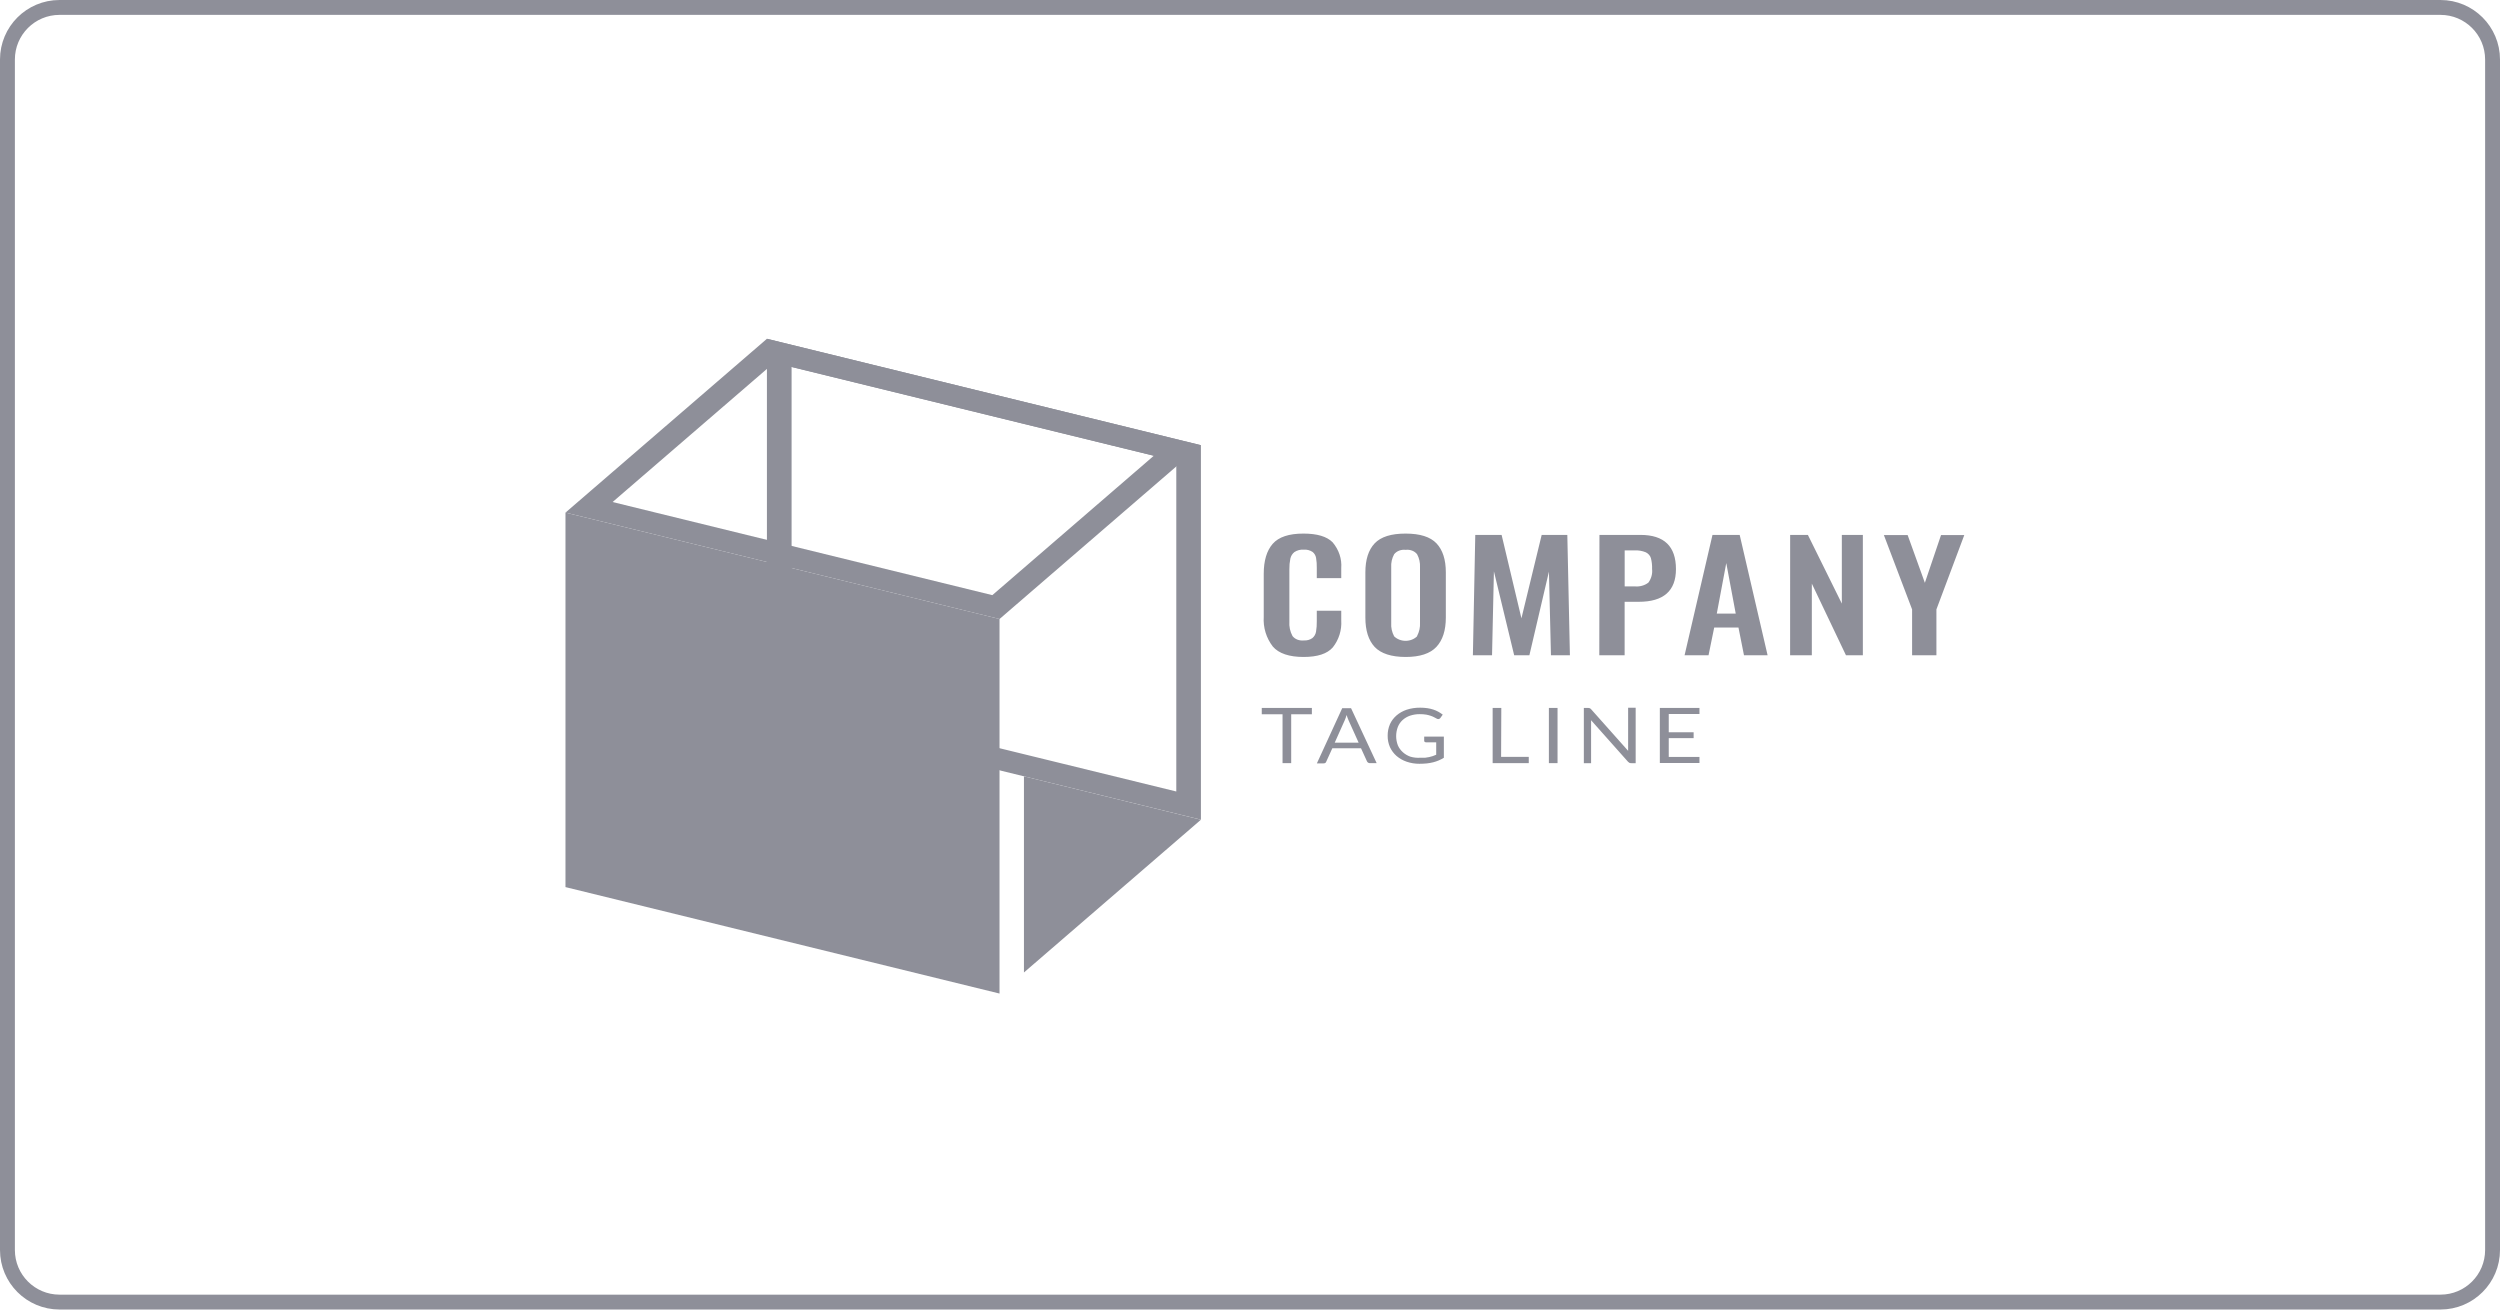
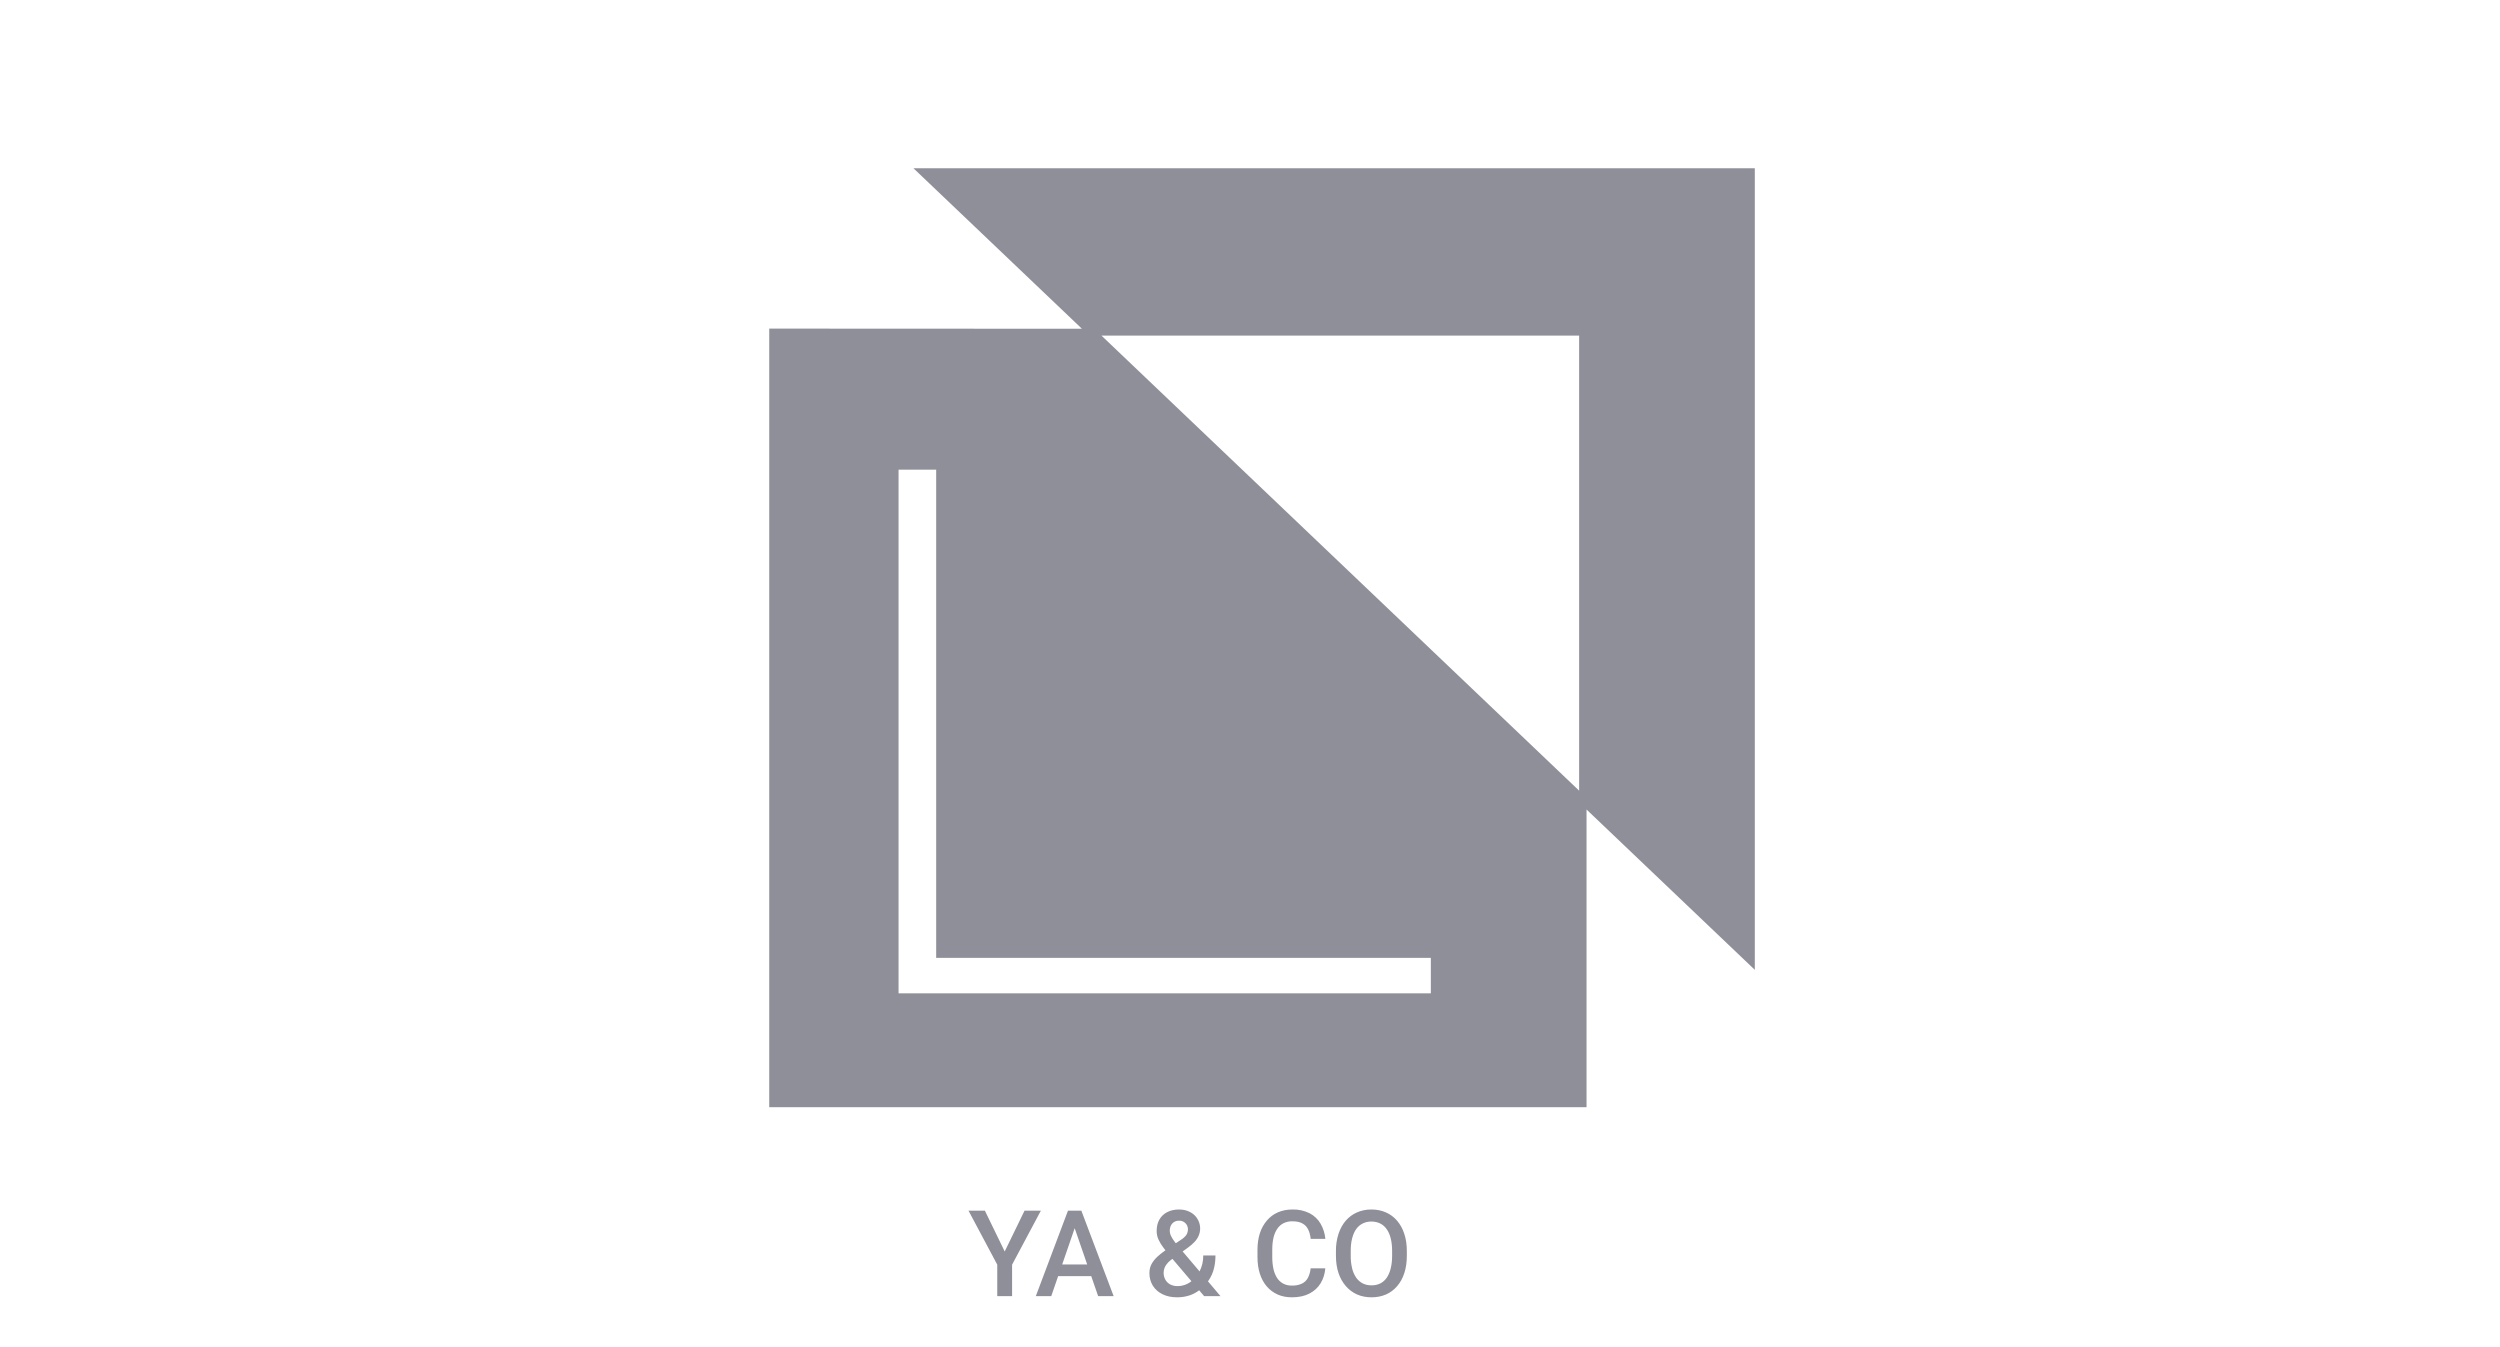
- <svg xmlns="http://www.w3.org/2000/svg" width="168" height="88" fill="none">
-   <rect width="167" height="87" x=".5" y=".5" stroke="#8E8F99" rx="3.5" />
-   <path fill="#8E8F99" d="M85.53 43.443a2.952 2.952 0 0 1-.607-1.992v-2.888c0-.885.201-1.558.603-2.018.402-.46 1.092-.69 2.07-.688.92 0 1.572.196 1.958.588.42.5.625 1.111.578 1.727v.68h-1.644v-.688c.006-.225-.01-.45-.048-.673a.651.651 0 0 0-.234-.4.951.951 0 0 0-.596-.155 1.007 1.007 0 0 0-.627.164.77.77 0 0 0-.272.44 3.342 3.342 0 0 0-.065.715v3.505a1.79 1.79 0 0 0 .211.984.772.772 0 0 0 .328.239c.133.051.28.07.425.055.21.015.42-.042.582-.159a.706.706 0 0 0 .245-.426c.038-.232.056-.467.051-.702v-.711h1.644v.65a2.644 2.644 0 0 1-.568 1.815c-.378.429-1.021.643-1.968.643-.947 0-1.662-.229-2.067-.705ZM92.376 43.473c-.415-.45-.623-1.105-.623-1.972v-3.038c0-.858.208-1.507.623-1.948.416-.44 1.11-.66 2.084-.658.967 0 1.658.22 2.073.658.416.441.627 1.09.627 1.948v3.038c0 .858-.211 1.516-.633 1.969-.422.452-1.11.678-2.067.678-.957 0-1.665-.229-2.084-.675Zm2.85-.729c.149-.282.217-.59.198-.899v-3.72a1.651 1.651 0 0 0-.195-.88.776.776 0 0 0-.335-.243.907.907 0 0 0-.434-.052.92.92 0 0 0-.435.052.788.788 0 0 0-.338.242c-.15.275-.217.578-.197.882v3.737c-.021.309.047.617.197.899.096.094.214.17.347.222a1.161 1.161 0 0 0 .845 0c.133-.052.251-.128.347-.222v-.018ZM99.138 35.946h1.77l1.332 5.605 1.361-5.605h1.723l.174 8.09h-1.274l-.136-5.622-1.314 5.622h-1.021l-1.362-5.643-.126 5.643h-1.287l.16-8.09ZM107.483 35.946h2.758c1.589 0 2.383.766 2.383 2.297 0 1.467-.836 2.2-2.509 2.198h-.94v3.595h-1.702l.01-8.09Zm2.356 3.458c.168.018.339.005.501-.04.161-.043.31-.117.435-.216.195-.273.282-.594.245-.914a2.533 2.533 0 0 0-.081-.734.599.599 0 0 0-.126-.222.693.693 0 0 0-.215-.163 1.76 1.76 0 0 0-.759-.129h-.661v2.418h.661ZM115.079 35.946h1.828l1.876 8.09h-1.587l-.371-1.865h-1.631l-.381 1.865h-1.61l1.876-8.09Zm1.562 5.288-.636-3.396-.637 3.396h1.273ZM120.298 35.946h1.192l2.281 4.615v-4.615h1.413v8.09h-1.134l-2.295-4.817v4.817h-1.46l.003-8.09ZM128.493 40.952l-1.896-4.995h1.597l1.157 3.208 1.086-3.208H132l-1.873 4.995v3.084h-1.634v-3.084ZM88.158 47.574v.423h-1.39v3.287h-.581v-3.287H84.79v-.423h3.367ZM92.512 51.284h-.45a.2.2 0 0 1-.125-.035.193.193 0 0 1-.075-.085l-.402-.881h-1.927l-.401.881a.244.244 0 0 1-.062.1.207.207 0 0 1-.126.035h-.45l1.703-3.71h.593l1.722 3.695Zm-2.819-1.377H91.3l-.68-1.51a2.703 2.703 0 0 1-.127-.35l-.064.197-.062.156-.674 1.507ZM95.447 50.92c.107.005.214.005.32 0 .092-.008.183-.023.273-.044.083-.018.165-.04.245-.067.075-.027.15-.06.228-.092v-.834h-.681a.143.143 0 0 1-.05-.006.128.128 0 0 1-.042-.023.086.086 0 0 1-.026-.03.075.075 0 0 1-.008-.038v-.285h1.321v1.422a2.57 2.57 0 0 1-.718.303c-.14.035-.282.06-.426.076a5.152 5.152 0 0 1-.497.024 2.596 2.596 0 0 1-.858-.139 2.094 2.094 0 0 1-.681-.387 1.794 1.794 0 0 1-.44-.588 1.854 1.854 0 0 1-.156-.77 1.923 1.923 0 0 1 .153-.775c.098-.22.248-.42.44-.588.194-.167.426-.298.68-.385.292-.095.602-.141.913-.138.159 0 .317.01.473.032.139.02.274.051.405.094.12.039.234.088.34.147.105.058.204.123.297.194l-.163.23a.143.143 0 0 1-.056.05.17.17 0 0 1-.077.02.222.222 0 0 1-.106-.03 2.103 2.103 0 0 1-.166-.088 1.51 1.51 0 0 0-.229-.1 2.14 2.14 0 0 0-.313-.082 2.625 2.625 0 0 0-.432-.032 2.017 2.017 0 0 0-.657.103 1.44 1.44 0 0 0-.5.294c-.142.133-.25.29-.317.46a1.733 1.733 0 0 0 0 1.238c.074.174.19.333.34.467.14.127.31.227.497.294.217.064.446.089.674.073ZM100.874 50.861h1.859v.423h-2.427v-3.71h.582l-.014 3.287ZM104.667 51.284h-.582v-3.71h.582v3.71ZM106.833 47.591c.034.017.064.04.088.068l2.489 2.797a.73.73 0 0 1 0-.132v-2.765h.507v3.726h-.293a.277.277 0 0 1-.126-.021.344.344 0 0 1-.092-.07l-2.485-2.795v2.886h-.487v-3.711h.303c.033 0 .066.006.096.017ZM114.204 47.574v.408h-2.064v1.225h1.672v.394h-1.672v1.266h2.064v.408h-2.663v-3.701h2.663ZM53.195 24.659l25.852 6.334v22.195l-25.852-6.33v-22.2Zm-1.658-1.892v25.168l29.165 7.148V29.918l-29.165-7.151Z" />
-   <path fill="#8E8F99" d="M67.168 66.767 38 59.613V34.447l29.168 7.15v25.17Z" />
-   <path fill="#8E8F99" d="m52.02 24.374 25.515 6.254-10.85 9.366-25.519-6.258 10.855-9.362Zm-.483-1.607L38 34.447l29.168 7.151 13.534-11.68-29.165-7.151ZM68.81 65.35l11.892-10.264-11.893-2.917v13.182Z" />
+ <svg xmlns="http://www.w3.org/2000/svg" width="104" height="56" fill="none">
+   <path fill="#8E8F99" fill-rule="evenodd" d="m38 7 7.008 6.676L32 13.67V46.06h34V33.676l7 6.669V7H38Zm27.692 25.892-19.87-18.93h19.87v18.93Zm-6.169 8.43H37.38V19.538h1.565v20.31h20.578v1.476Zm-17.727 10.74-.825-1.698h-.681l1.196 2.246v1.309h.617V52.61l1.197-2.246h-.679l-.825 1.697Zm3.042-1.698h.146l1.343 3.555h-.644l-.288-.832h-1.376l-.287.832h-.642l1.338-3.555H44.838Zm-.652 2.237h1.041l-.52-1.508-.52 1.508Zm4.296-.59a9.549 9.549 0 0 1-.077-.099 1.82 1.82 0 0 1-.213-.349.86.86 0 0 1-.075-.352c0-.185.038-.344.114-.478a.77.77 0 0 1 .325-.308c.14-.073.304-.11.49-.11.181 0 .337.037.467.11a.766.766 0 0 1 .35.984.896.896 0 0 1-.17.254 1.729 1.729 0 0 1-.248.218l-.247.18.704.83a1.407 1.407 0 0 0 .153-.664h.508c0 .173-.017.336-.051.49a1.523 1.523 0 0 1-.26.587l.52.615h-.68l-.207-.243a1.384 1.384 0 0 1-.364.2 1.624 1.624 0 0 1-.552.092c-.236 0-.44-.043-.613-.13a.97.97 0 0 1-.4-.356.975.975 0 0 1-.14-.52c0-.145.03-.272.09-.38.061-.111.143-.214.247-.309.096-.087.206-.174.33-.261Zm.292.358-.074.053a.914.914 0 0 0-.193.203.59.59 0 0 0-.034.6.515.515 0 0 0 .198.203.65.65 0 0 0 .32.074c.135 0 .266-.03.393-.09a1.06 1.06 0 0 0 .18-.113l-.79-.93Zm.14-.65.218-.146a.791.791 0 0 0 .22-.2.444.444 0 0 0 .066-.25.354.354 0 0 0-.374-.342.362.362 0 0 0-.339.21.502.502 0 0 0 .015.435c.037.077.088.157.154.242l.04.052Zm6.22 1.043h-.611a1.108 1.108 0 0 1-.112.393.554.554 0 0 1-.247.242.925.925 0 0 1-.422.083.748.748 0 0 1-.369-.086.707.707 0 0 1-.254-.242 1.192 1.192 0 0 1-.146-.373 2.365 2.365 0 0 1-.047-.488v-.3c0-.19.017-.357.051-.504.036-.148.09-.272.16-.373a.69.69 0 0 1 .26-.23.809.809 0 0 1 .367-.078c.17 0 .309.03.415.088.105.057.185.14.239.25.055.108.091.24.107.392h.61a1.53 1.53 0 0 0-.2-.632 1.128 1.128 0 0 0-.454-.432 1.509 1.509 0 0 0-.717-.157c-.223 0-.424.04-.603.118-.178.078-.33.19-.457.34a1.532 1.532 0 0 0-.293.529c-.067.206-.1.438-.1.693v.296c0 .255.033.486.098.693.066.207.163.383.288.53.125.145.276.257.451.337.176.078.374.117.594.117.286 0 .53-.052.73-.156.2-.105.355-.247.466-.428.11-.182.176-.39.195-.622Zm3.39-.523v-.195c0-.268-.035-.509-.107-.72a1.56 1.56 0 0 0-.3-.545 1.277 1.277 0 0 0-.467-.344c-.18-.08-.38-.12-.6-.12-.218 0-.418.04-.598.12-.18.078-.335.193-.467.344-.13.15-.23.332-.302.545a2.241 2.241 0 0 0-.108.72v.195c0 .269.036.51.108.723a1.6 1.6 0 0 0 .307.544c.132.15.288.265.466.345.181.078.38.117.599.117.22 0 .42-.04.6-.117.18-.08.336-.195.464-.345.13-.15.23-.33.3-.544.07-.213.105-.454.105-.723Zm-.612-.2v.2c0 .199-.02.375-.059.528a1.159 1.159 0 0 1-.166.388.73.73 0 0 1-.268.237.813.813 0 0 1-.364.078.807.807 0 0 1-.362-.078.772.772 0 0 1-.273-.237 1.167 1.167 0 0 1-.171-.388 2.144 2.144 0 0 1-.059-.528v-.2c0-.198.02-.373.059-.525.04-.153.095-.28.168-.383a.728.728 0 0 1 .271-.234.787.787 0 0 1 .362-.081c.135 0 .256.027.364.08.107.053.197.13.27.235.075.102.132.23.169.383.04.152.059.327.059.525Z" clip-rule="evenodd" />
</svg>
